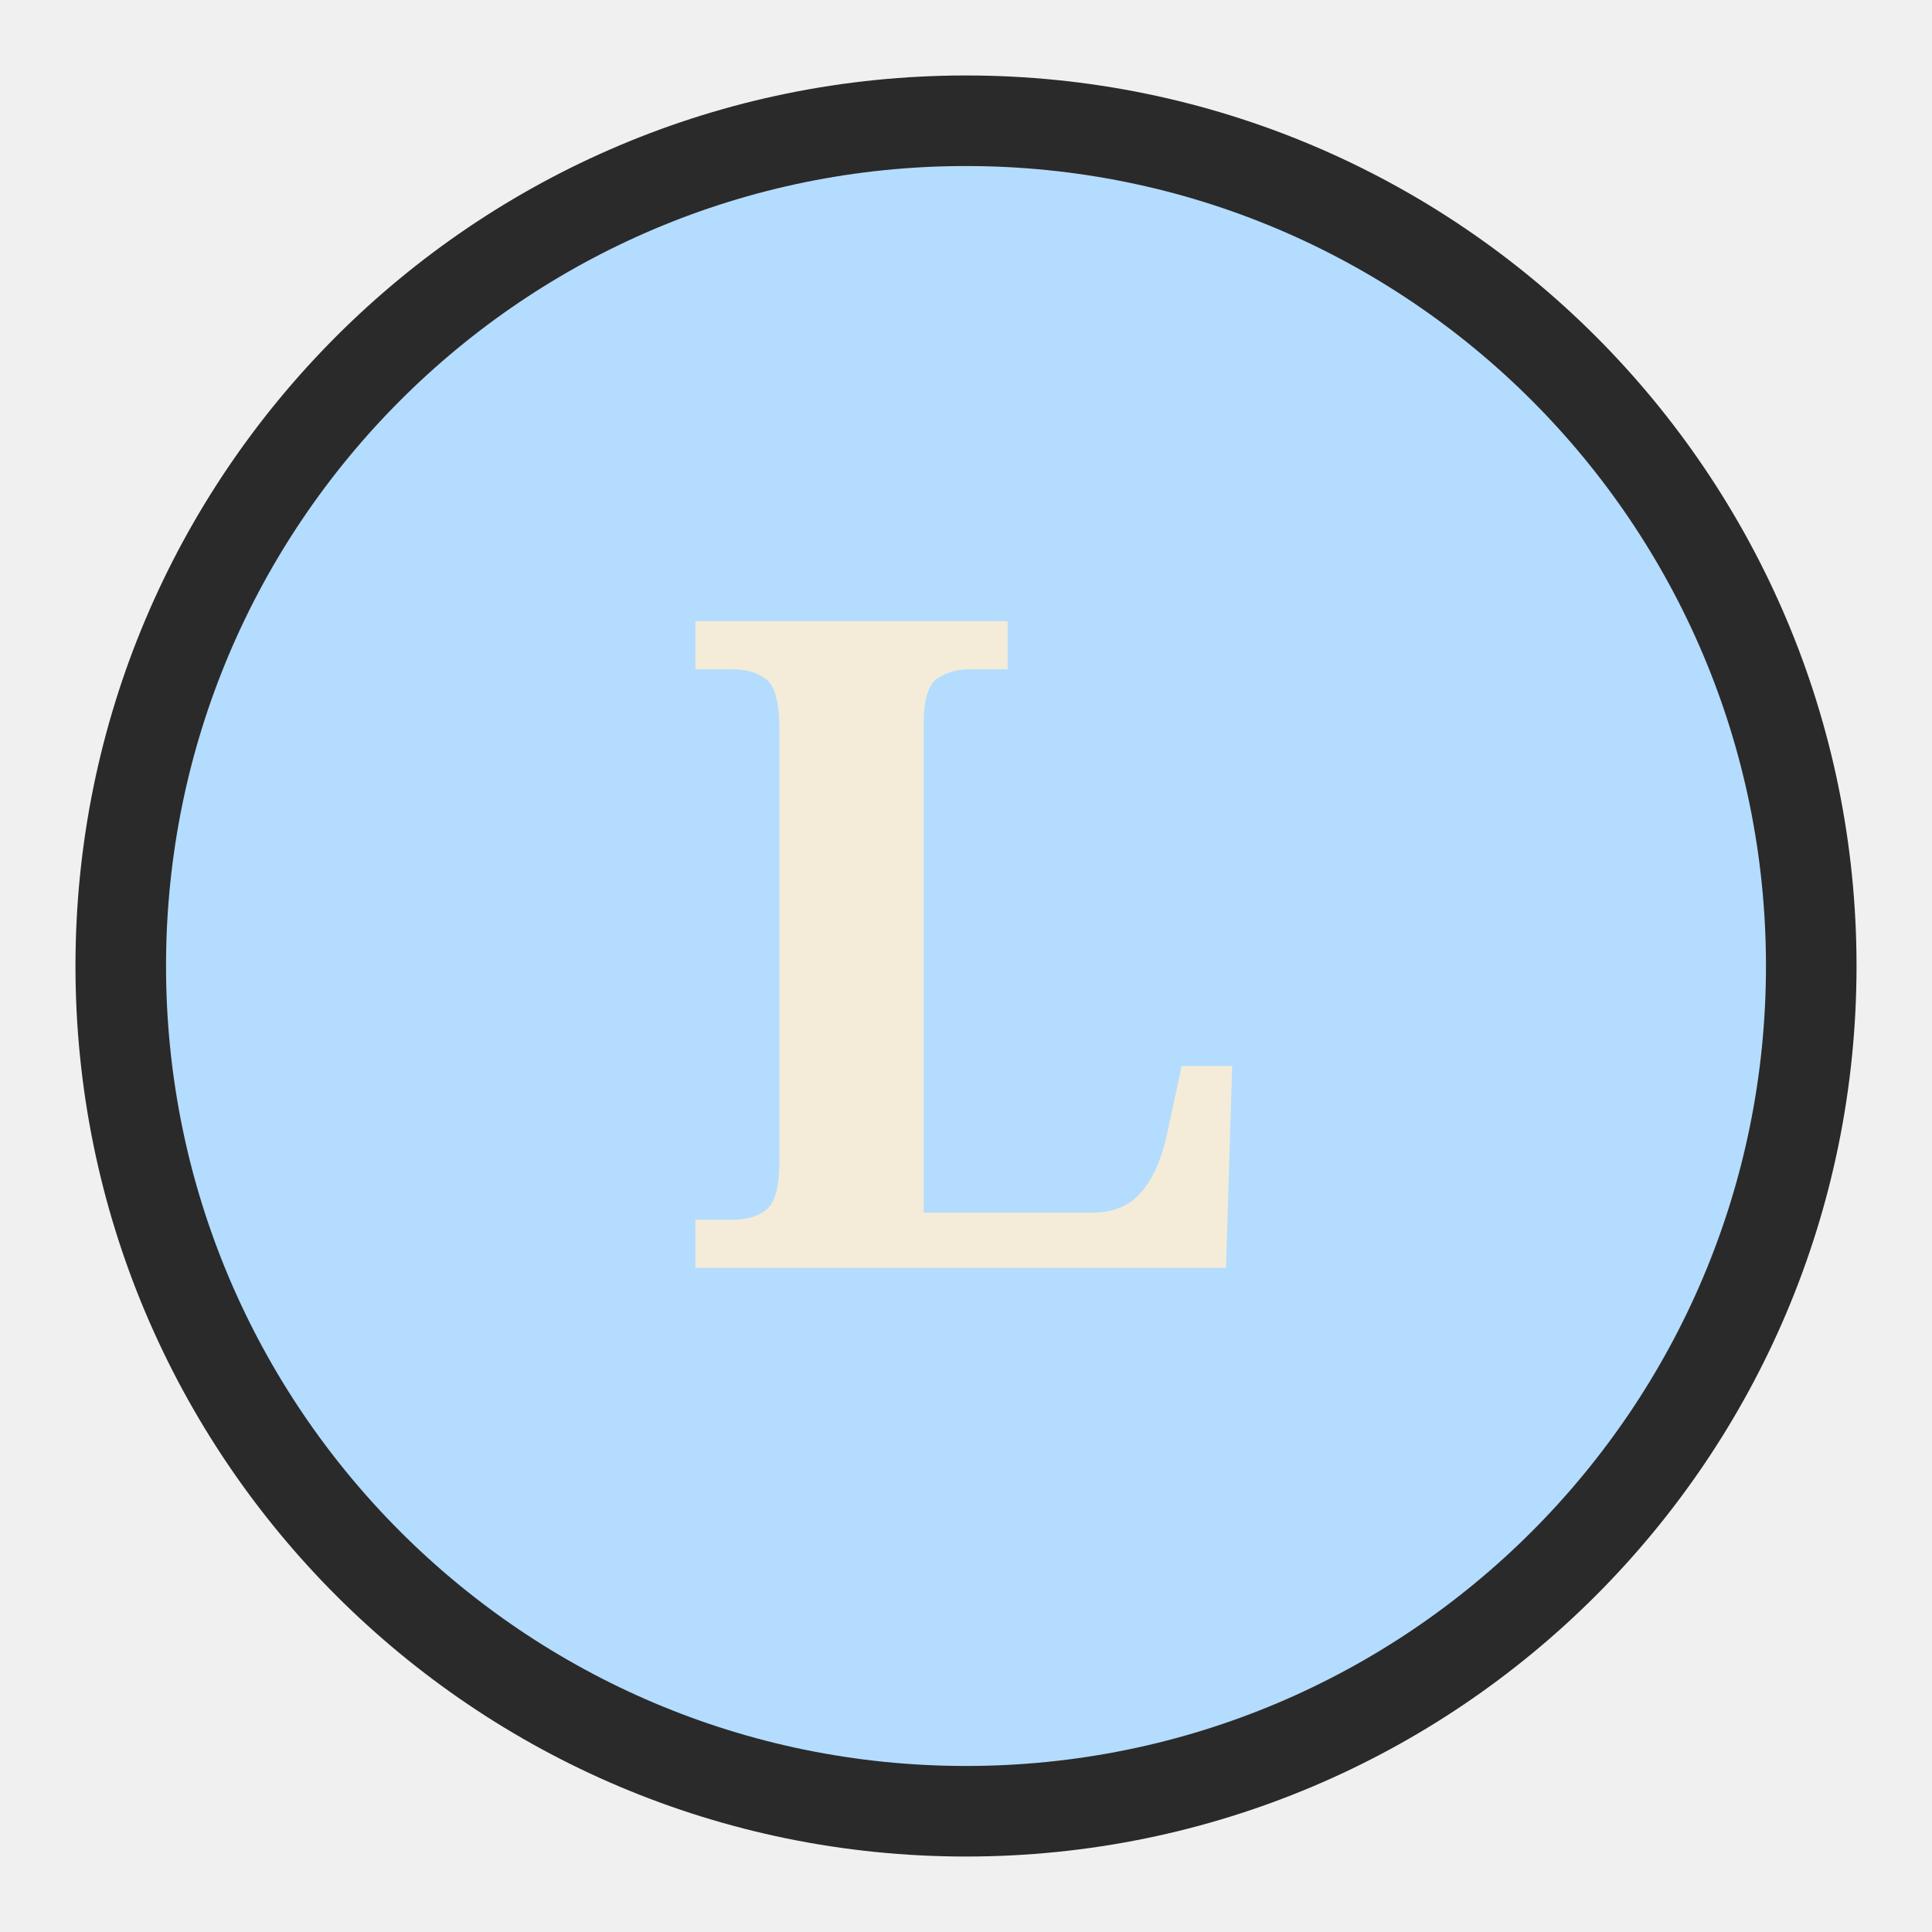
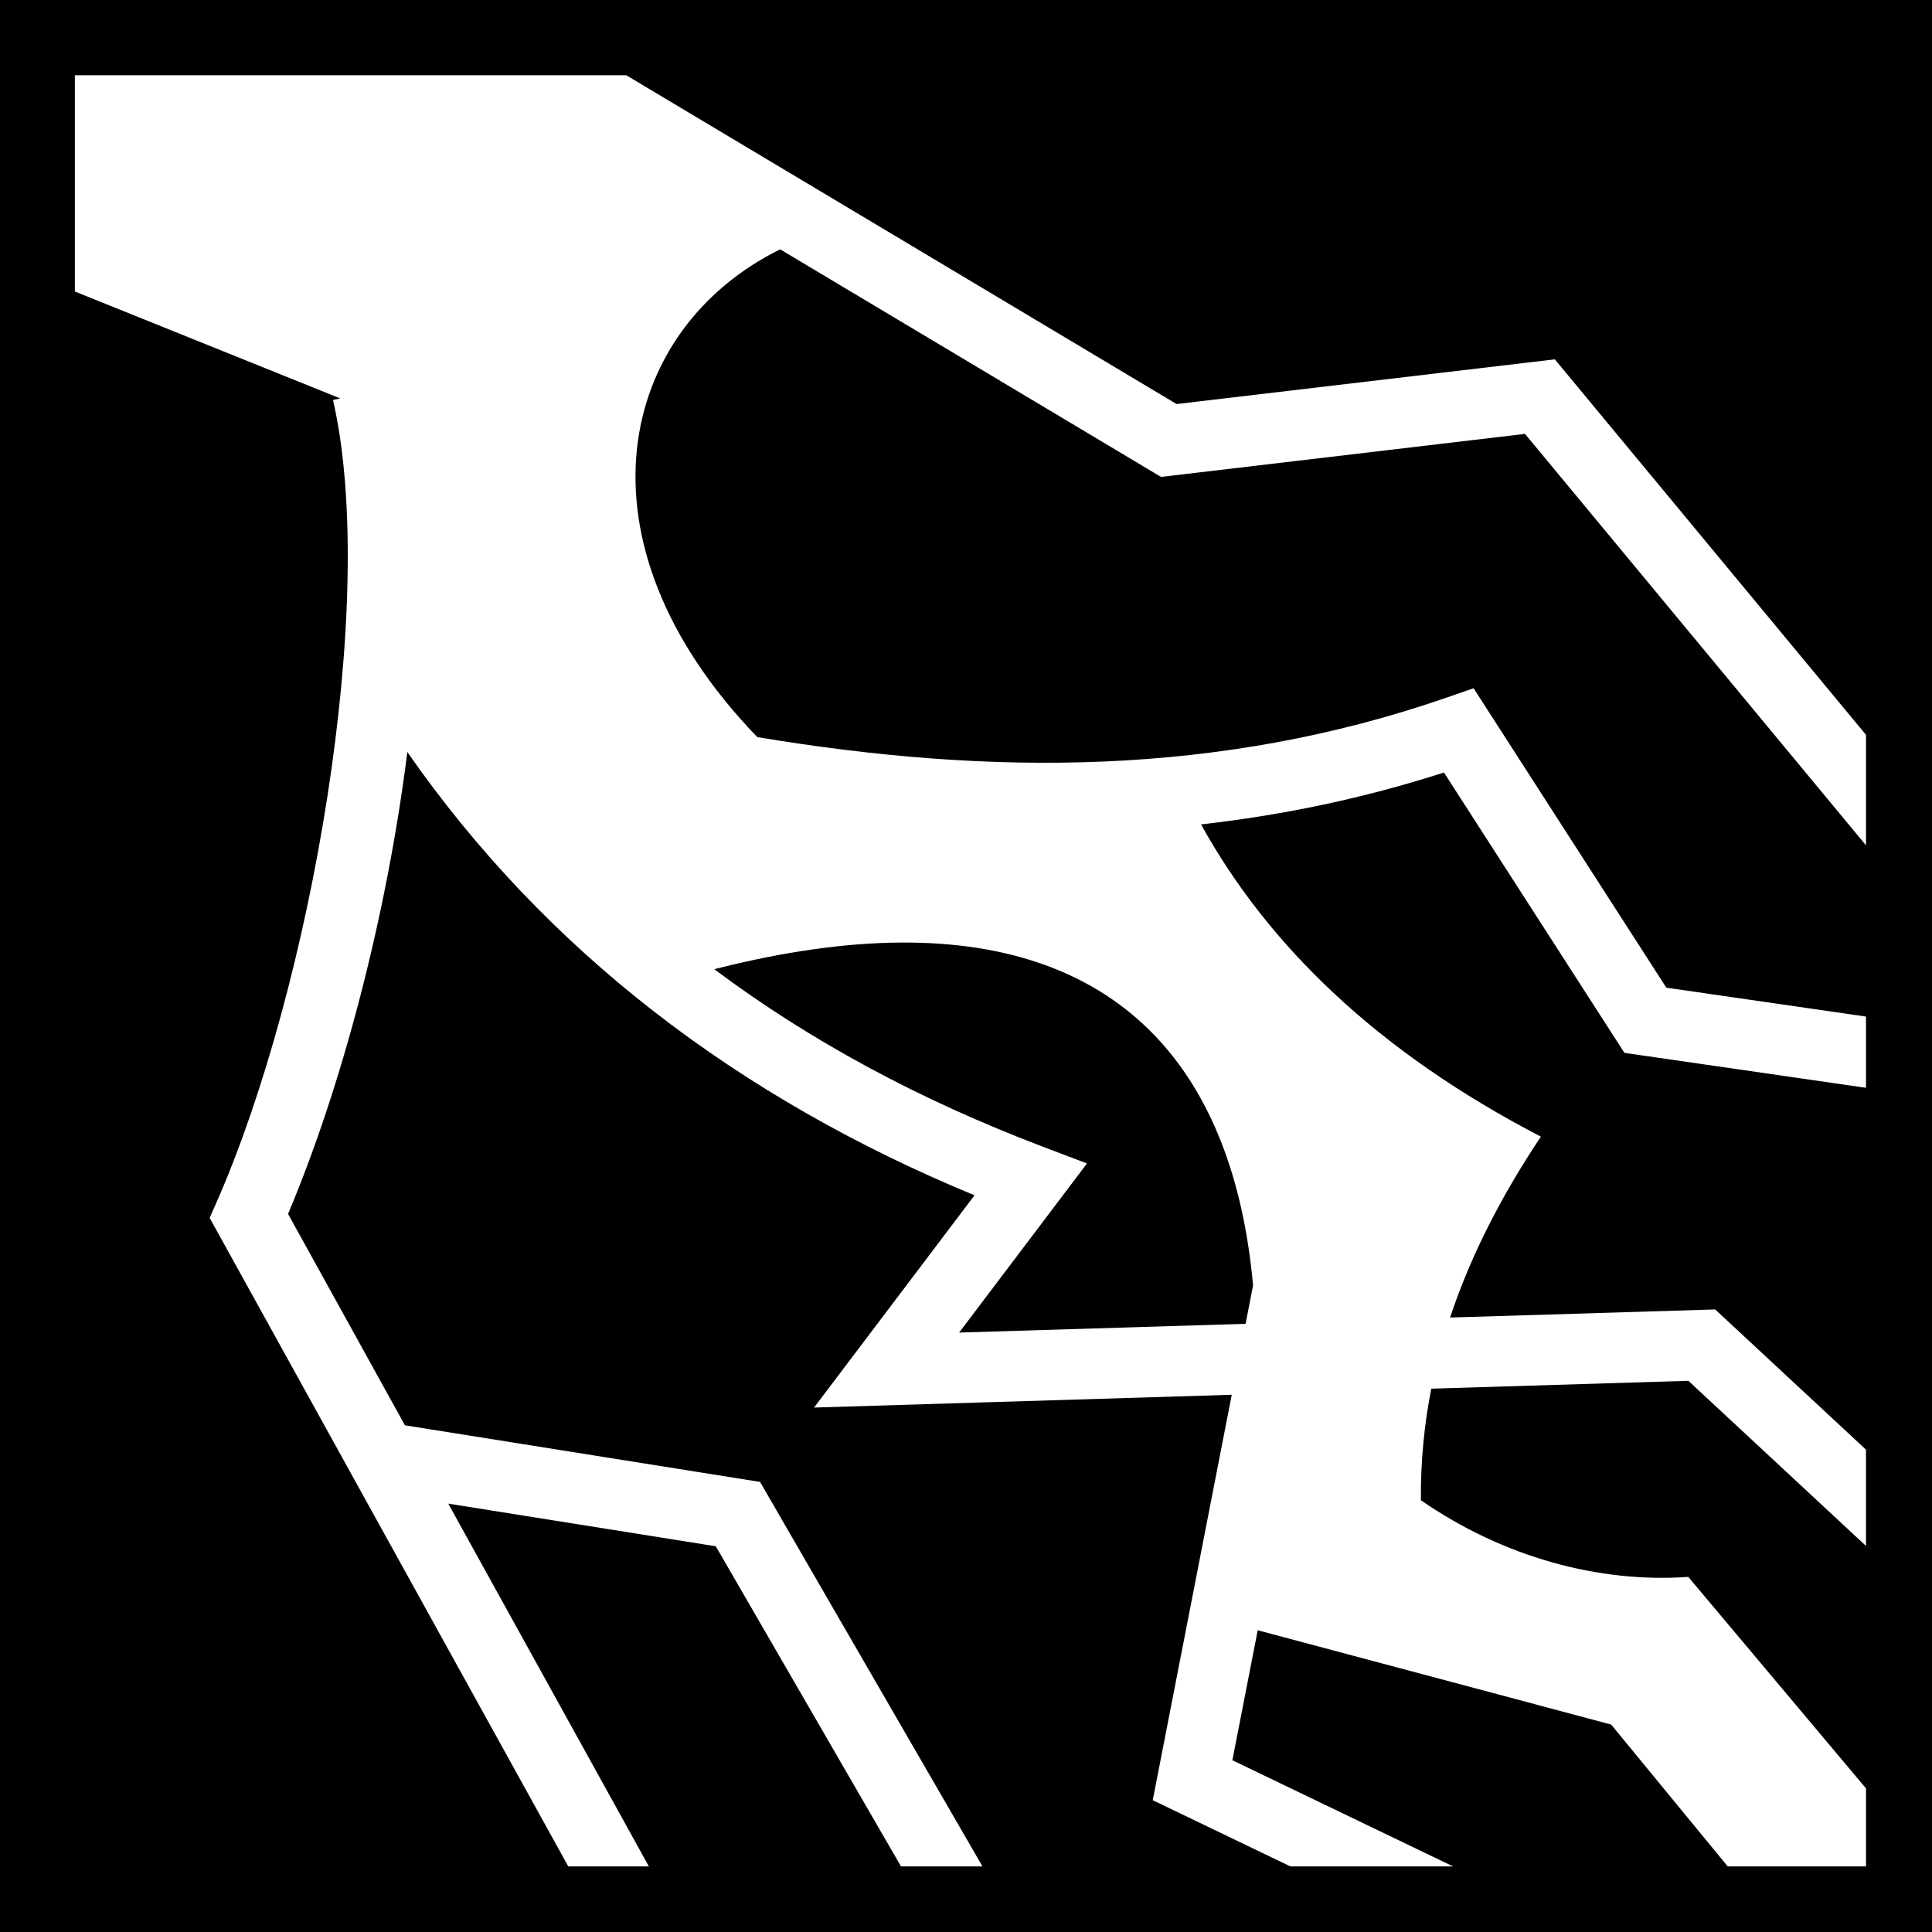
- <svg xmlns="http://www.w3.org/2000/svg" viewBox="0 0 64 64">
-   <circle cx="32" cy="32" r="28" fill="#b4dcff" stroke="#2a2a2a" stroke-width="3" />
-   <text x="32" y="42" text-anchor="middle" font-family="Georgia, serif" font-size="30" font-weight="bold" fill="#f4ecd8">L</text>
+ <svg xmlns="http://www.w3.org/2000/svg" viewBox="0 0 512 512">
+   <path d="M0 0h512v512H0z" />
+   <path fill="#fff" d="M19.84 19.947v57.305l70.31 28.326-1.896.434c12.213 53.392-5.893 155.87-30.828 212.508l-1.865 4.236 95.038 171.86h21.355l-53.166-96.143 70.908 11.306 49.078 84.835h21.59l-58.945-101.89-94.11-15.006-30.974-56.015c14.24-33.763 26.116-78.726 31.613-122.402 36.702 52.688 87.49 91.51 150.307 117.468l-42.524 56.25 110.696-3.39-20.938 107.442 36.47 17.543h43.112l-58.478-28.13 6.715-34.452 93.666 24.994 30.886 37.588h36.646v-20.68l-47.094-56.037c-23.62 1.667-48.992-5.188-70.86-20.316-.09-10.192.878-20.03 2.753-29.568l68.13-2.086 47.07 43.76V384.17l-39.97-37.156-70.252 2.15c5.574-16.8 13.888-32.684 24.07-47.945-43.356-22.47-72.41-50.796-90.066-82.745 21.43-2.416 42.896-6.837 64.38-13.75l47.82 74.295 64.02 9.26V269.4l-52.913-7.654-51.078-79.355-6.946 2.41c-60.644 21.063-121.398 20.804-182.894 10.532-50.274-52.162-36.778-108.118 6.07-129.256l100.938 60.31 96.457-11.402 90.366 109.04V194.74L412.043 95.23 311.81 107.078l-145.833-87.13H19.84zm218.752 229.84c.978-.007 1.95-.005 2.912.008 55.755.72 85.412 33.977 90.57 90.85l-1.982 10.177-75.91 2.323 33.88-44.815-11.656-4.426c-32.562-12.363-61.618-27.98-87.12-47.056 18.2-4.643 34.633-6.954 49.306-7.06z" />
</svg>
